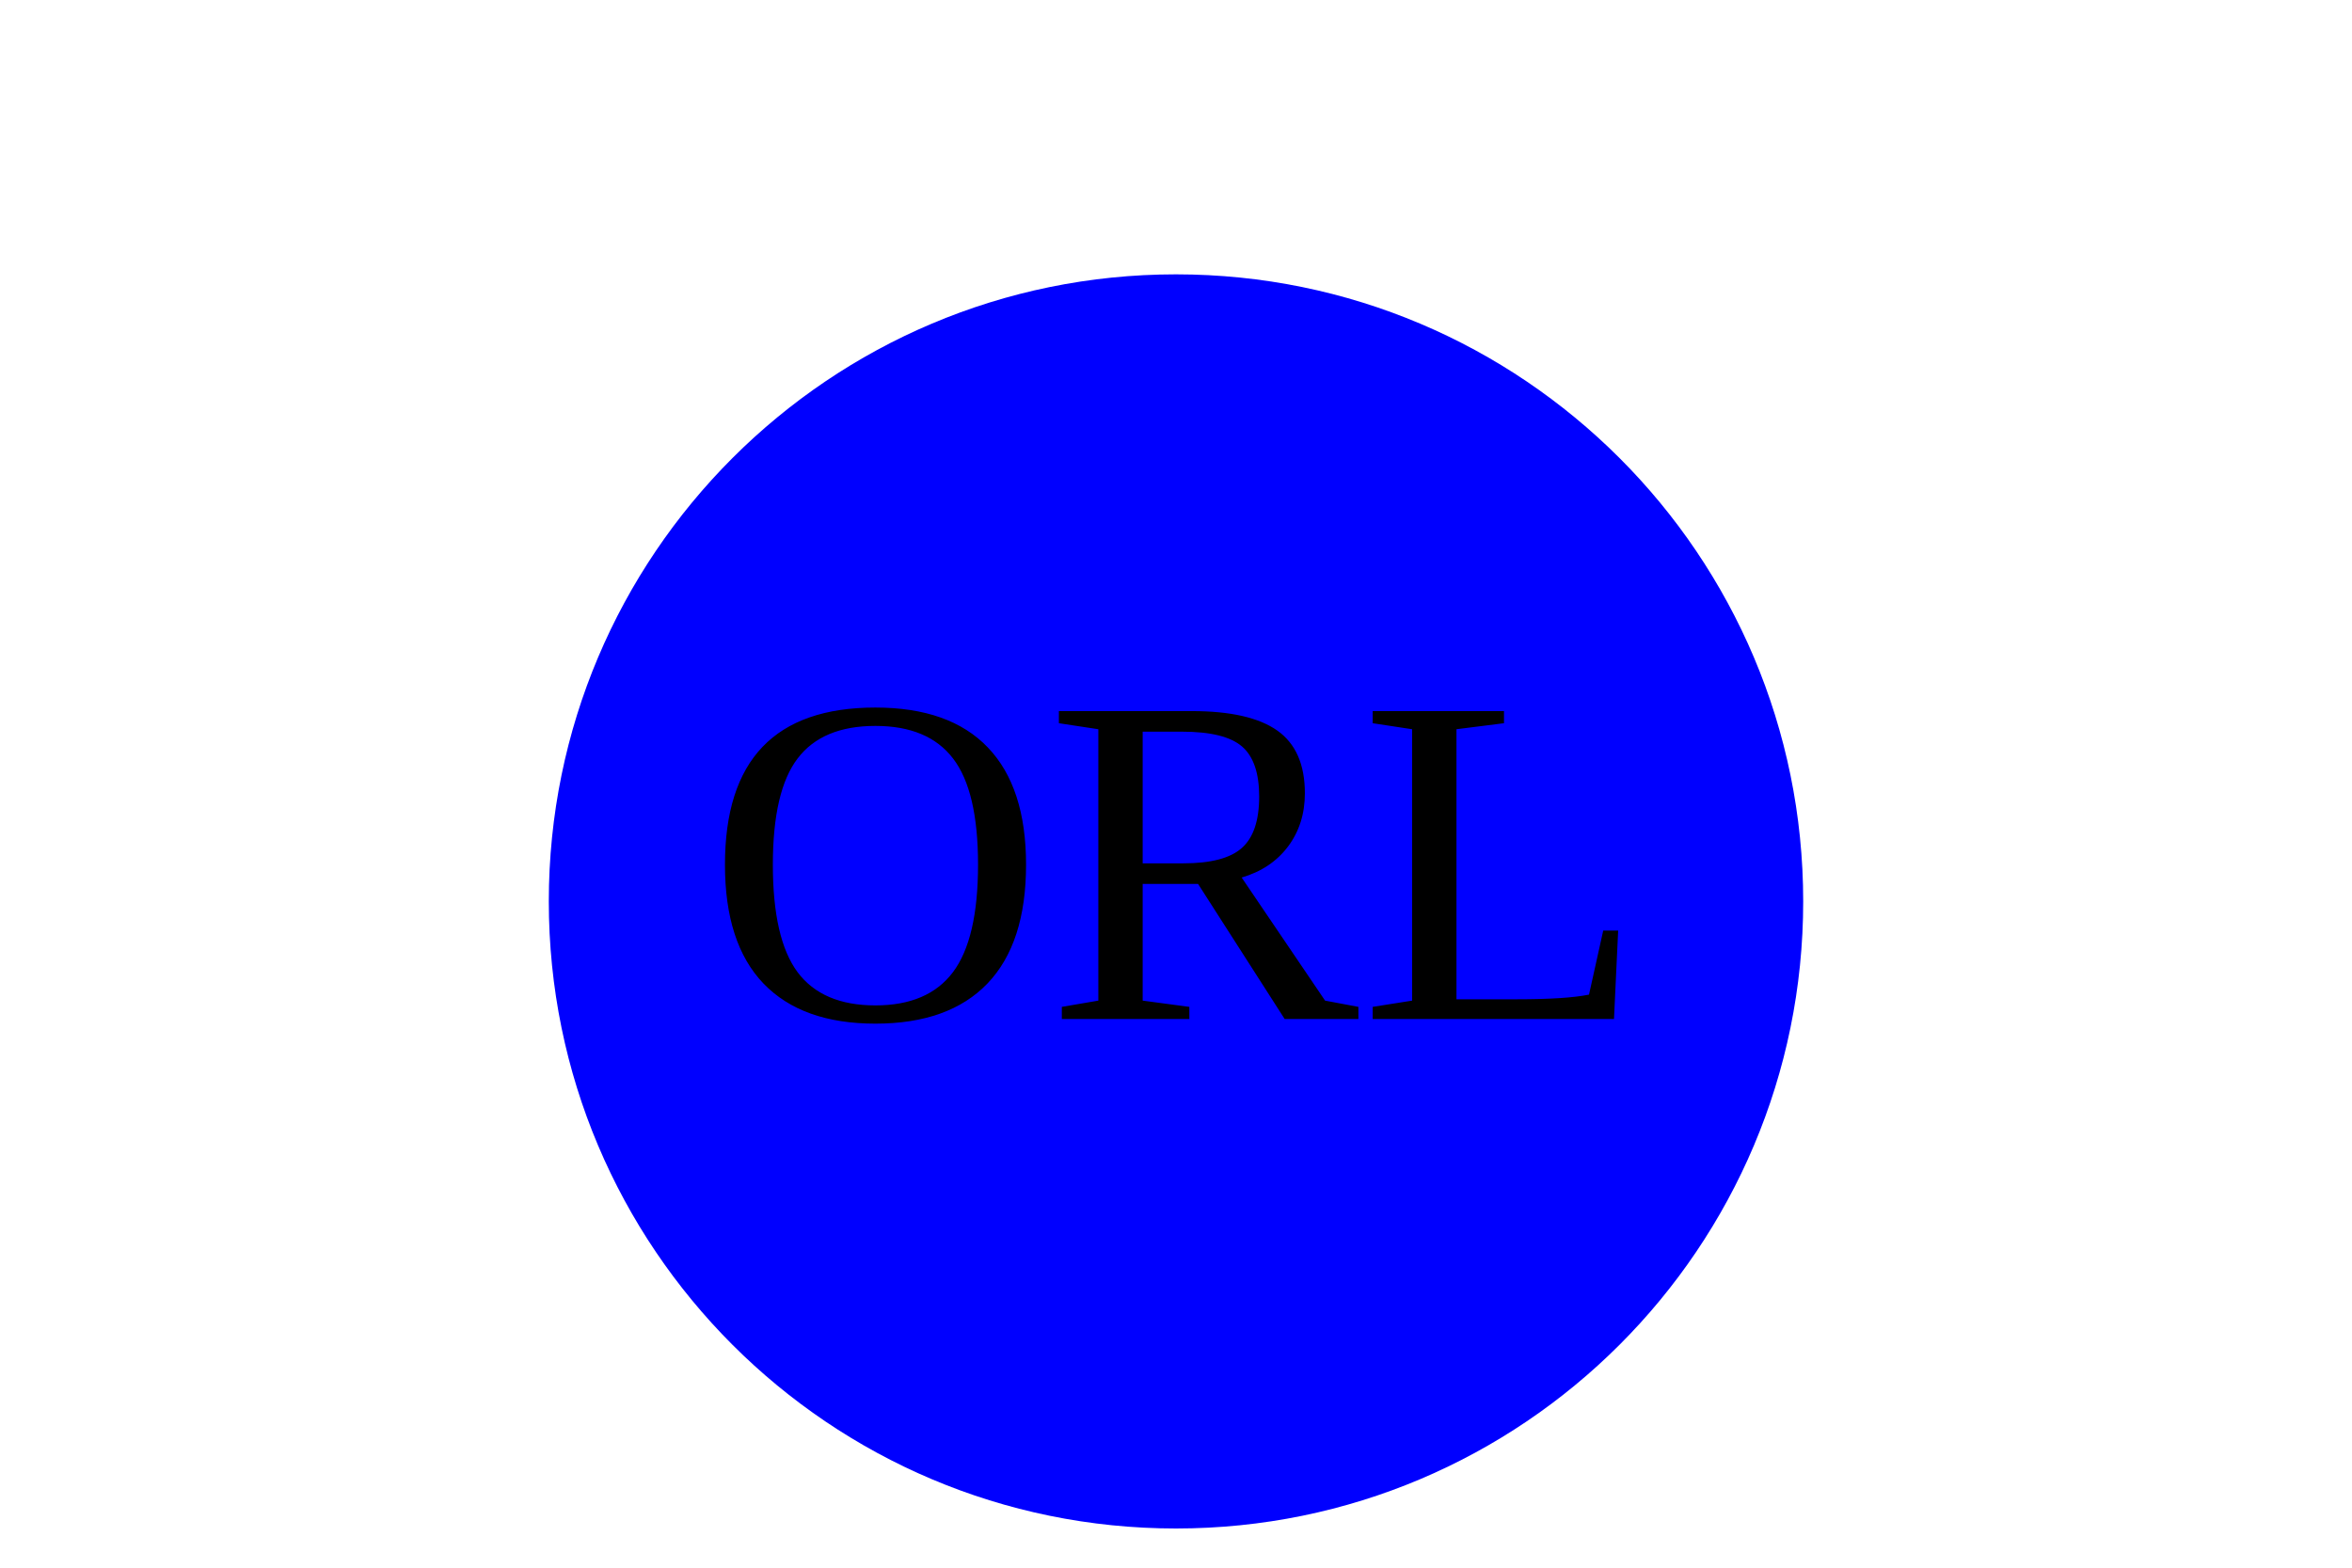
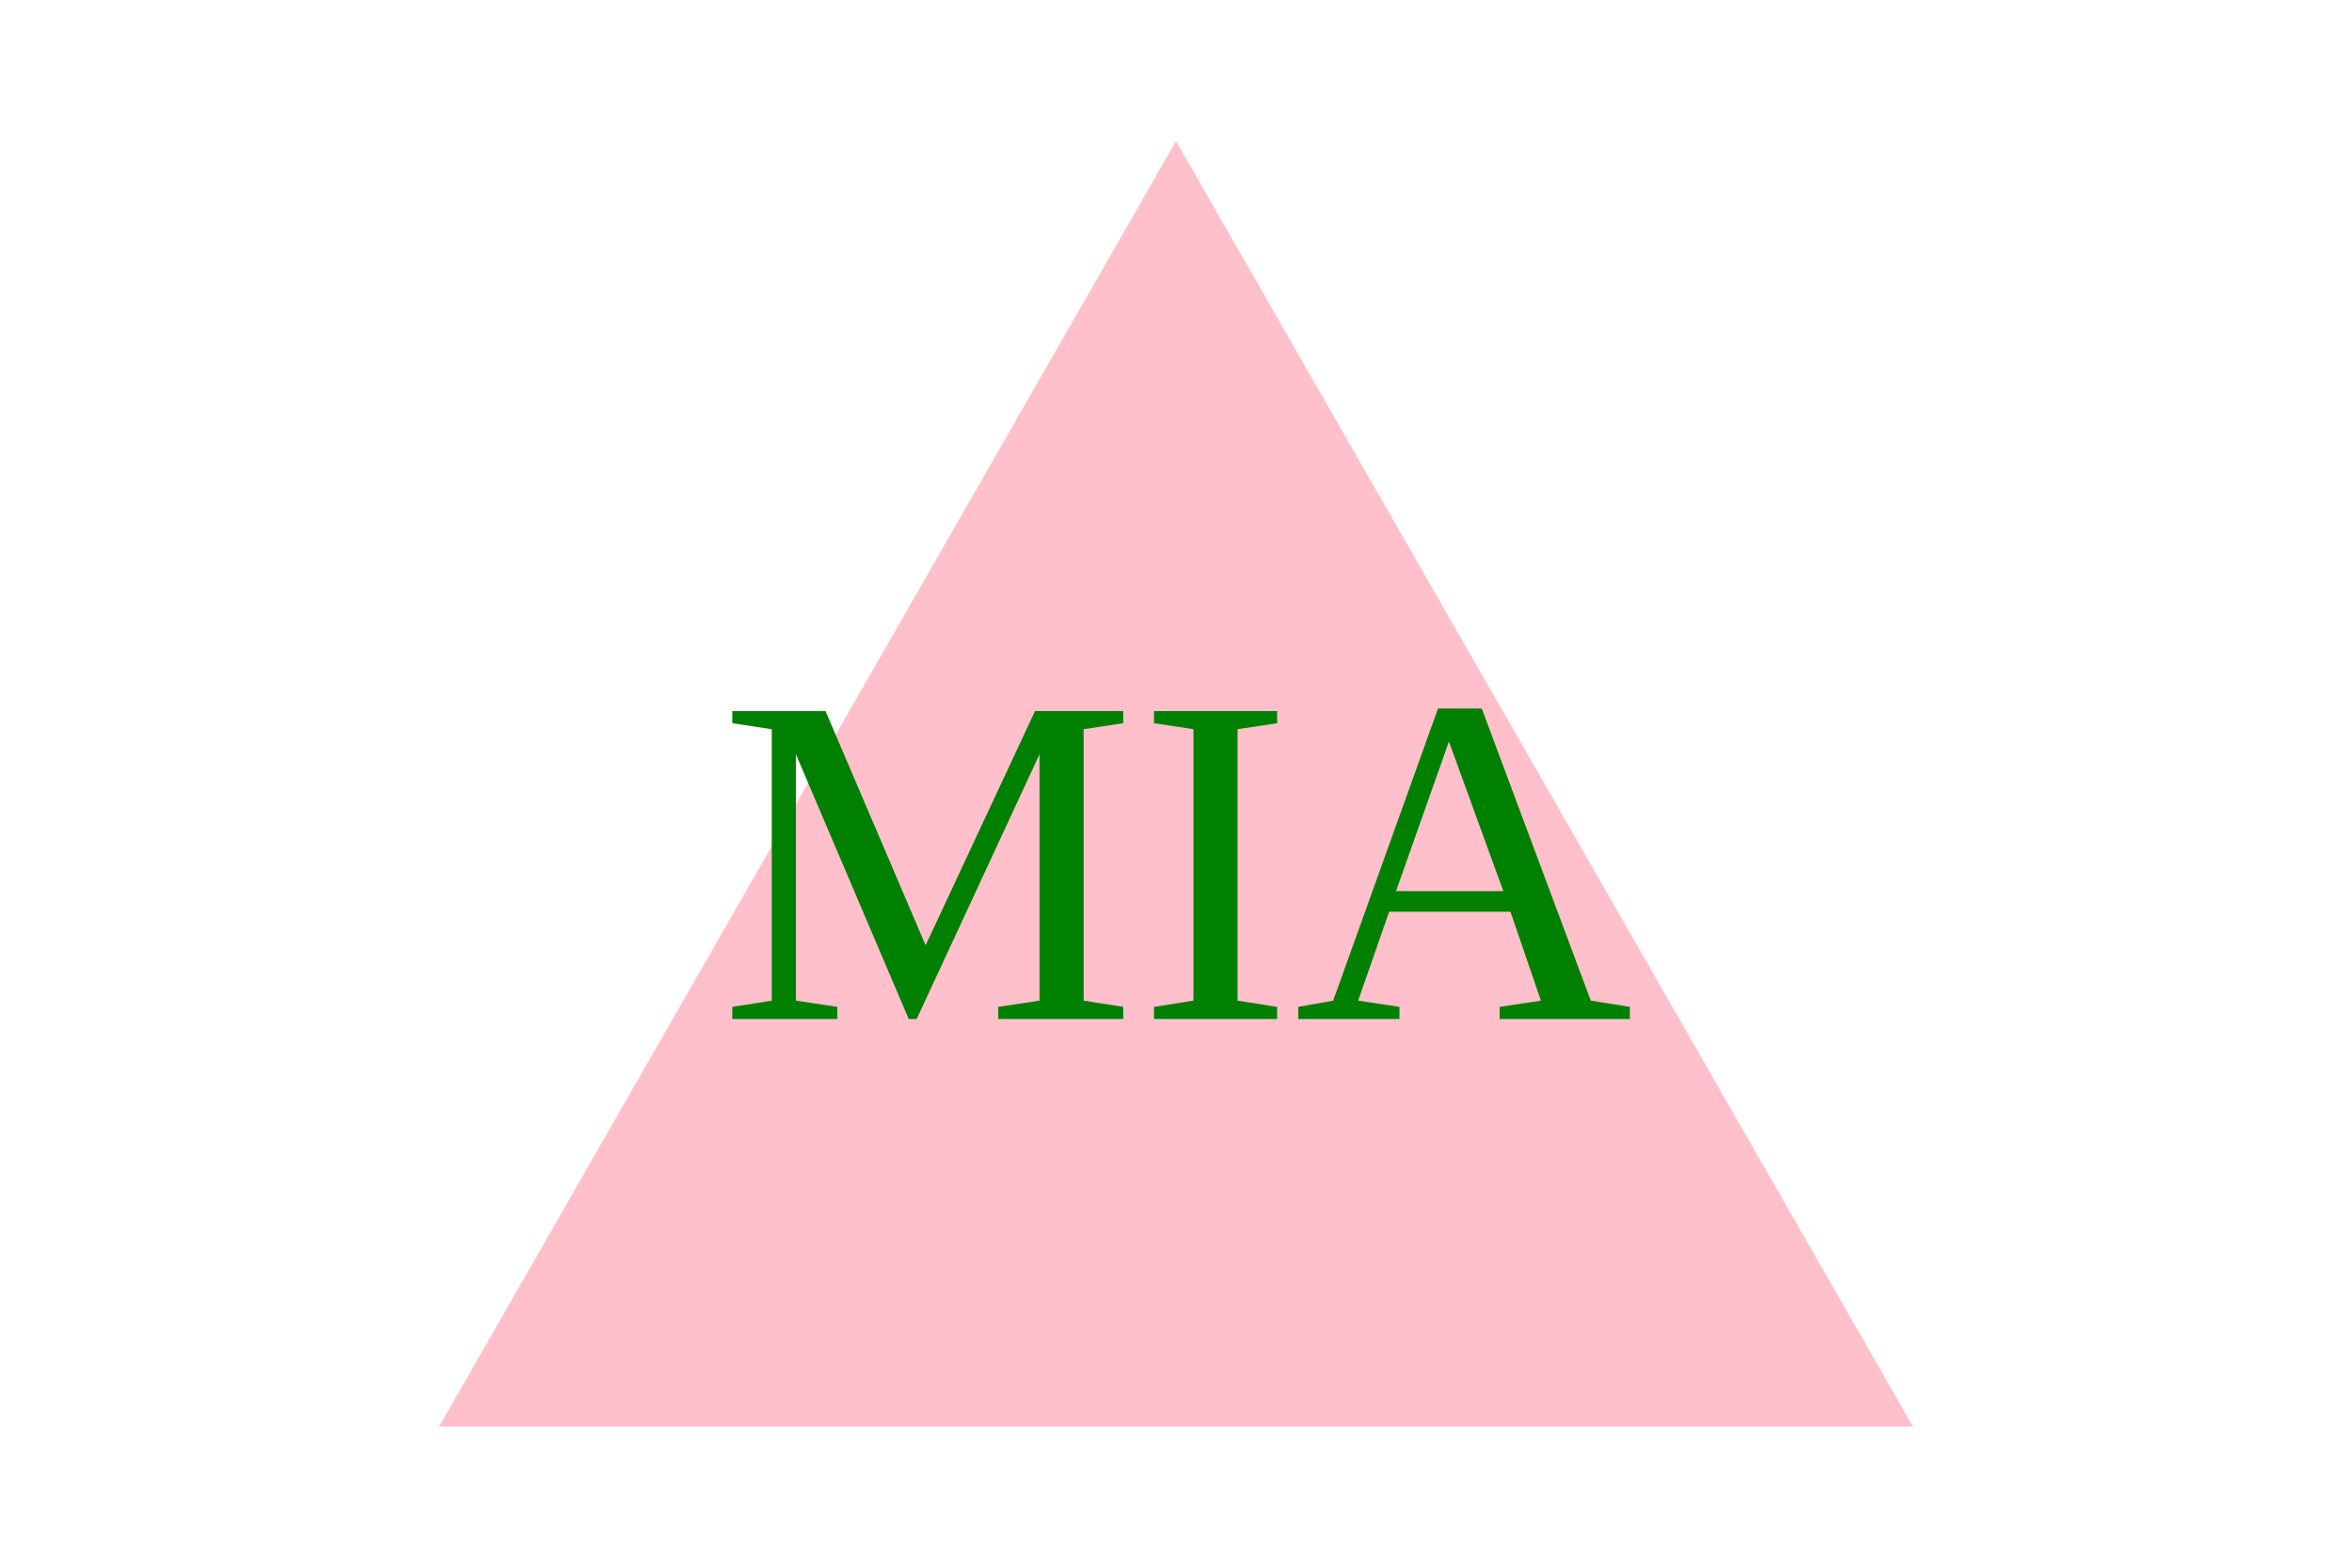
<svg xmlns="http://www.w3.org/2000/svg" version="1.1" width="300" height="200">
-   <g>Circle<circle cx="150" cy="115" r="80" fill="blue" />
-     <text x="150" y="130" font-size="60" text-anchor="middle" fill="black">ORL</text>
+   <g>Triangle<polygon points="150, 18 244, 182 56, 182" fill="pink" />
+     <text x="150" y="130" font-size="60" text-anchor="middle" fill=" green">MIA</text>
  </g>
</svg>
